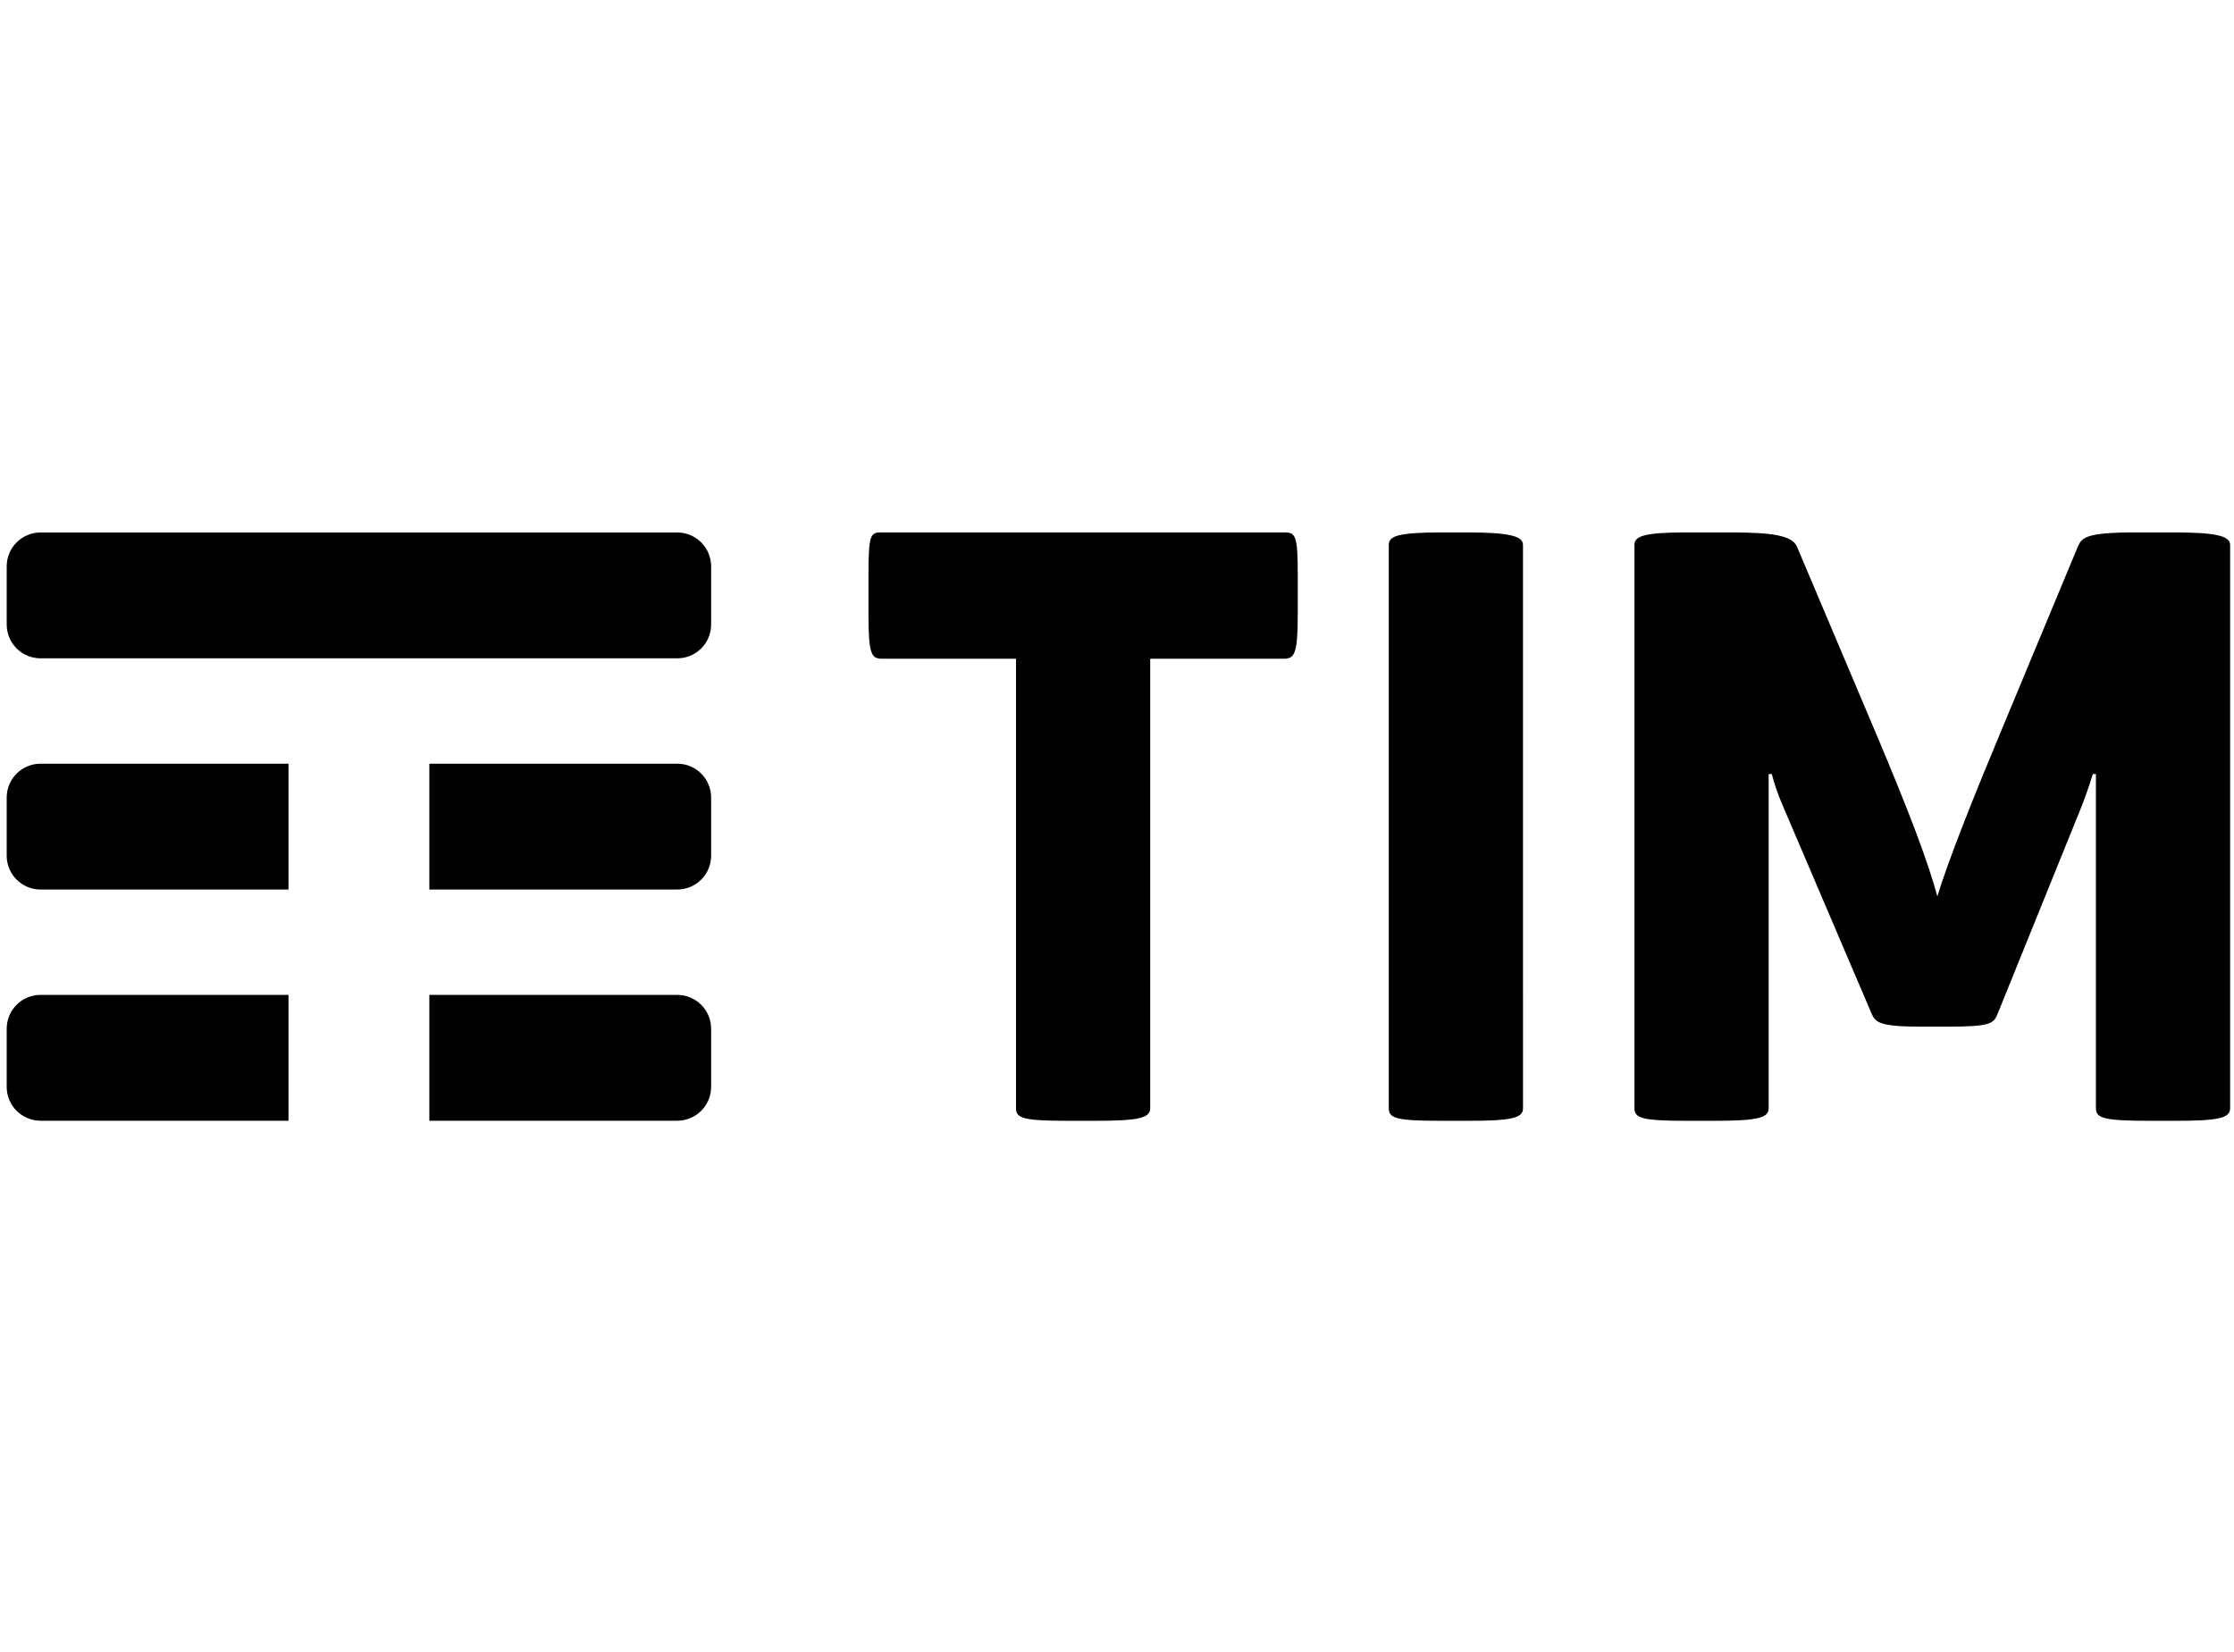
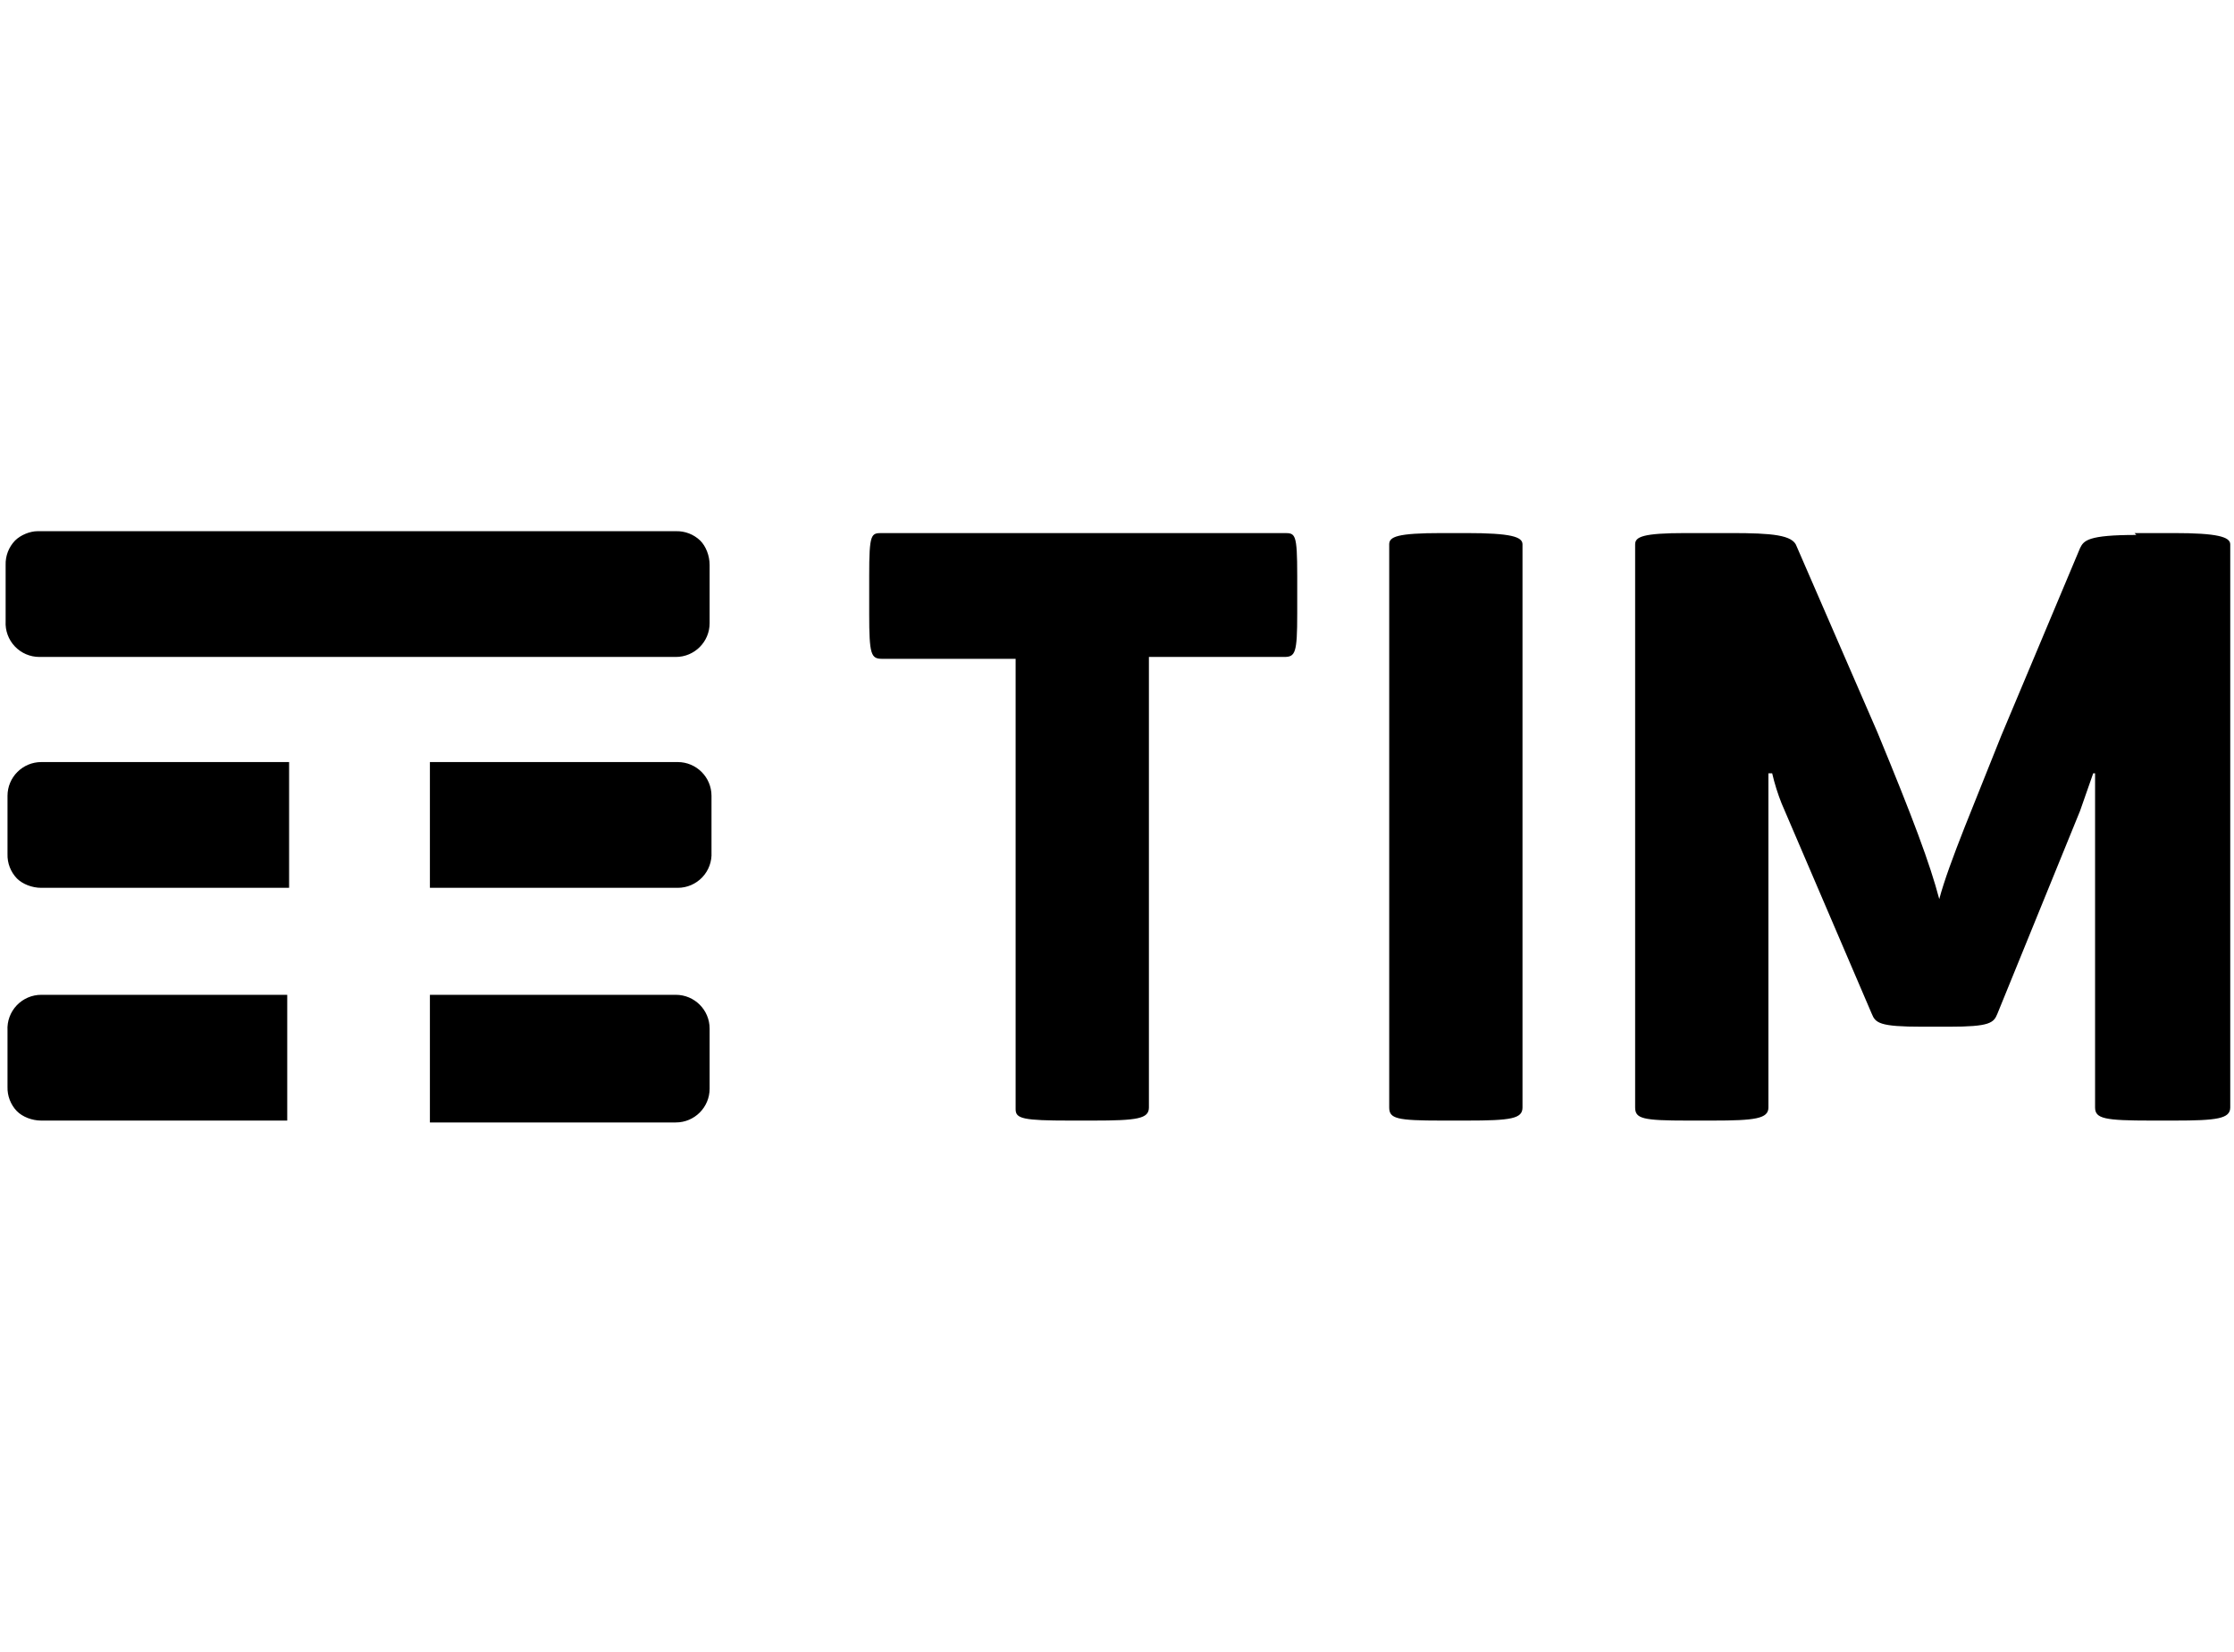
<svg xmlns="http://www.w3.org/2000/svg" viewBox="0 0 119 88">
-   <path fill-rule="evenodd" d="M69.129 30.664c0-2.215-.126-2.299-.753-2.299H47.013c-.627 0-.753 0-.752 2.3v2.047c0 2.215.167 2.382.752 2.382h7.107v23.95c0 .543.418.669 2.843.669h1.254c2.383 0 3.052-.126 3.052-.669v-23.95h7.107c.585 0 .752-.25.752-2.382v-2.048zm9.03-2.299c2.299 0 2.967.209 2.967.669l.001 30.01c0 .543-.669.669-2.968.669H76.82c-2.425 0-2.843-.126-2.843-.669v-30.01c0-.46.418-.669 2.843-.669h1.338zm35.576 0h2.091c2.299 0 2.968.209 2.968.669v30.01c0 .543-.669.669-2.968.669h-1.254c-2.467 0-2.927-.126-2.927-.669V41.238h-.167s-.293 1.004-.711 2.007l-4.348 10.741c-.208.544-.376.71-2.633.71h-1.422c-2.216 0-2.466-.208-2.675-.71l-4.766-11.16a11.17 11.17 0 01-.544-1.588h-.167v17.806c0 .543-.669.669-3.01.669h-1.296c-2.383 0-2.843-.126-2.843-.669v-30.01c0-.46.46-.669 2.76-.669h2.34c2.258 0 3.303.167 3.554.752l4.139 9.78c1.923 4.556 2.843 7.022 3.344 8.862.544-1.84 1.965-5.392 3.345-8.694l4.139-9.948c.209-.46.376-.752 3.051-.752zM2.161 35.073h33.916a1.798 1.798 0 001.803-1.803v-3.098c0-.494-.2-.942-.522-1.268a1.797 1.797 0 00-1.281-.535H2.16c-.499 0-.95.203-1.277.53a1.798 1.798 0 00-.526 1.273v3.099c0 .495.2.944.523 1.27.327.329.78.532 1.28.532zm0 5.614h13.206v6.704H2.16c-.5 0-.953-.204-1.28-.533a1.797 1.797 0 01-.523-1.27V42.49c0-.497.201-.947.526-1.273.327-.327.778-.53 1.277-.53zm33.916 0c.501 0 .955.204 1.281.535.323.325.522.773.522 1.268v3.098c0 .494-.2.943-.522 1.268-.327.33-.78.534-1.281.534H22.87v-6.703h13.206zm0 12.317c.501 0 .955.205 1.281.535.323.326.522.773.522 1.268v3.098c0 .495-.2.943-.522 1.268-.327.33-.78.535-1.281.535H22.87v-6.703h13.206zm-33.916 0h13.206v6.704H2.16c-.5 0-.953-.204-1.28-.533a1.797 1.797 0 01-.523-1.27v-3.098a1.798 1.798 0 011.803-1.803z" clip-rule="evenodd" />
+   <path fill-rule="evenodd" d="M69.1 30.7c0-2.3-.1-2.3-.7-2.3H47c-.6 0-.7 0-.7 2.3v2c0 2.2.1 2.4.7 2.4h7.1v24c0 .5.4.6 2.9.6h1.2c2.4 0 3-.1 3-.7V35h7.2c.6 0 .7-.2.7-2.3v-2zm9-2.3c2.4 0 3 .2 3 .6v30c0 .6-.6.7-3 .7h-1.3c-2.4 0-2.8-.1-2.8-.7V29c0-.4.4-.6 2.8-.6h1.4zm35.6 0h2.1c2.3 0 3 .2 3 .6v30c0 .6-.7.7-3 .7h-1.2c-2.5 0-3-.1-3-.7V41.2h-.1l-.7 2-4.4 10.8c-.2.5-.4.7-2.6.7h-1.4c-2.3 0-2.5-.2-2.7-.7l-4.8-11.2a11.2 11.2 0 01-.5-1.6h-.2V59c0 .6-.7.7-3 .7h-1.3c-2.4 0-2.8-.1-2.8-.7V29c0-.4.4-.6 2.7-.6h2.4c2.2 0 3.3.1 3.5.7L100 39c1.9 4.6 2.8 7 3.3 8.9.5-1.9 2-5.4 3.3-8.7l4.2-10c.2-.4.4-.7 3-.7zM2.2 35H36a1.8 1.8 0 001.8-1.8v-3.1c0-.5-.2-1-.5-1.3a1.8 1.8 0 00-1.3-.5H2c-.4 0-.9.2-1.2.5a1.8 1.8 0 00-.5 1.3v3a1.8 1.8 0 001.8 1.9zm0 5.6h13.2v6.7H2.2c-.5 0-1-.2-1.3-.5a1.8 1.8 0 01-.5-1.3v-3.1a1.8 1.8 0 011.8-1.8zm33.9 0a1.8 1.8 0 011.8 1.8v3a1.8 1.8 0 01-1.8 1.9H22.9v-6.7H36zM36 53a1.8 1.8 0 011.8 1.8V58a1.8 1.8 0 01-1.8 1.8H22.9V53H36zM2 53h13.3v6.7H2.2c-.5 0-1-.2-1.3-.5a1.8 1.8 0 01-.5-1.3v-3A1.8 1.8 0 012.2 53z" clip-rule="evenodd" />
</svg>
